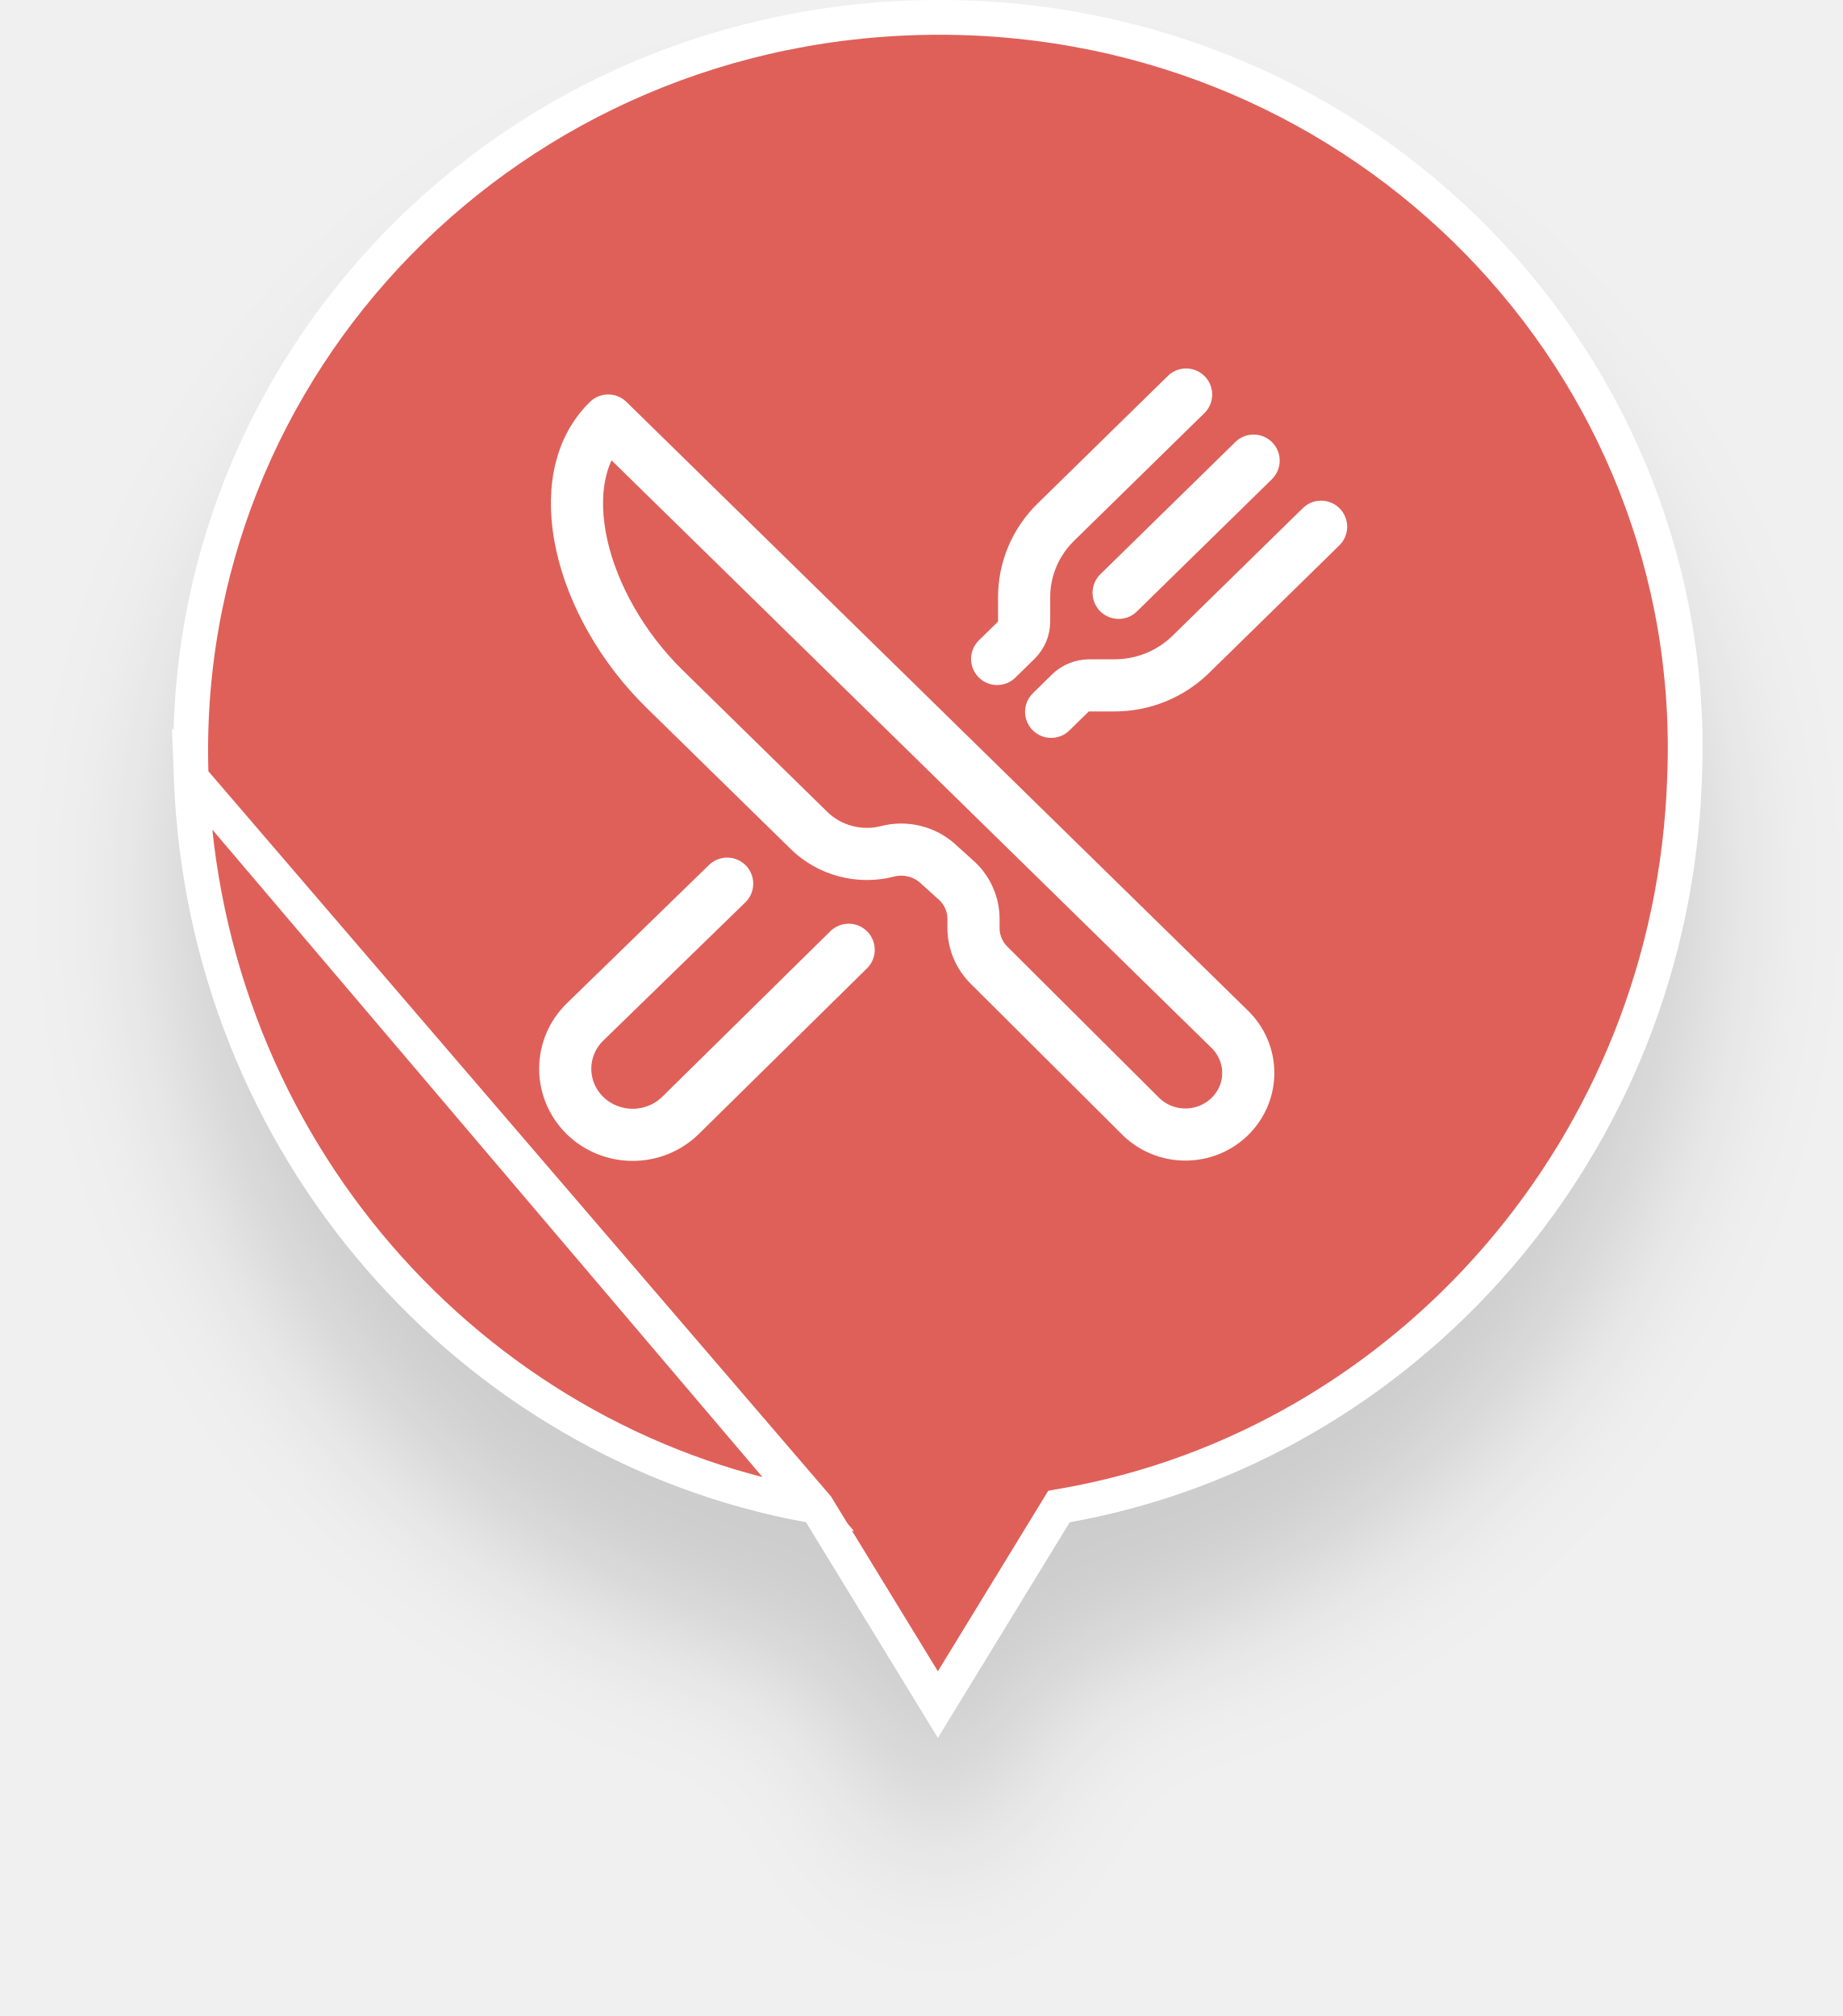
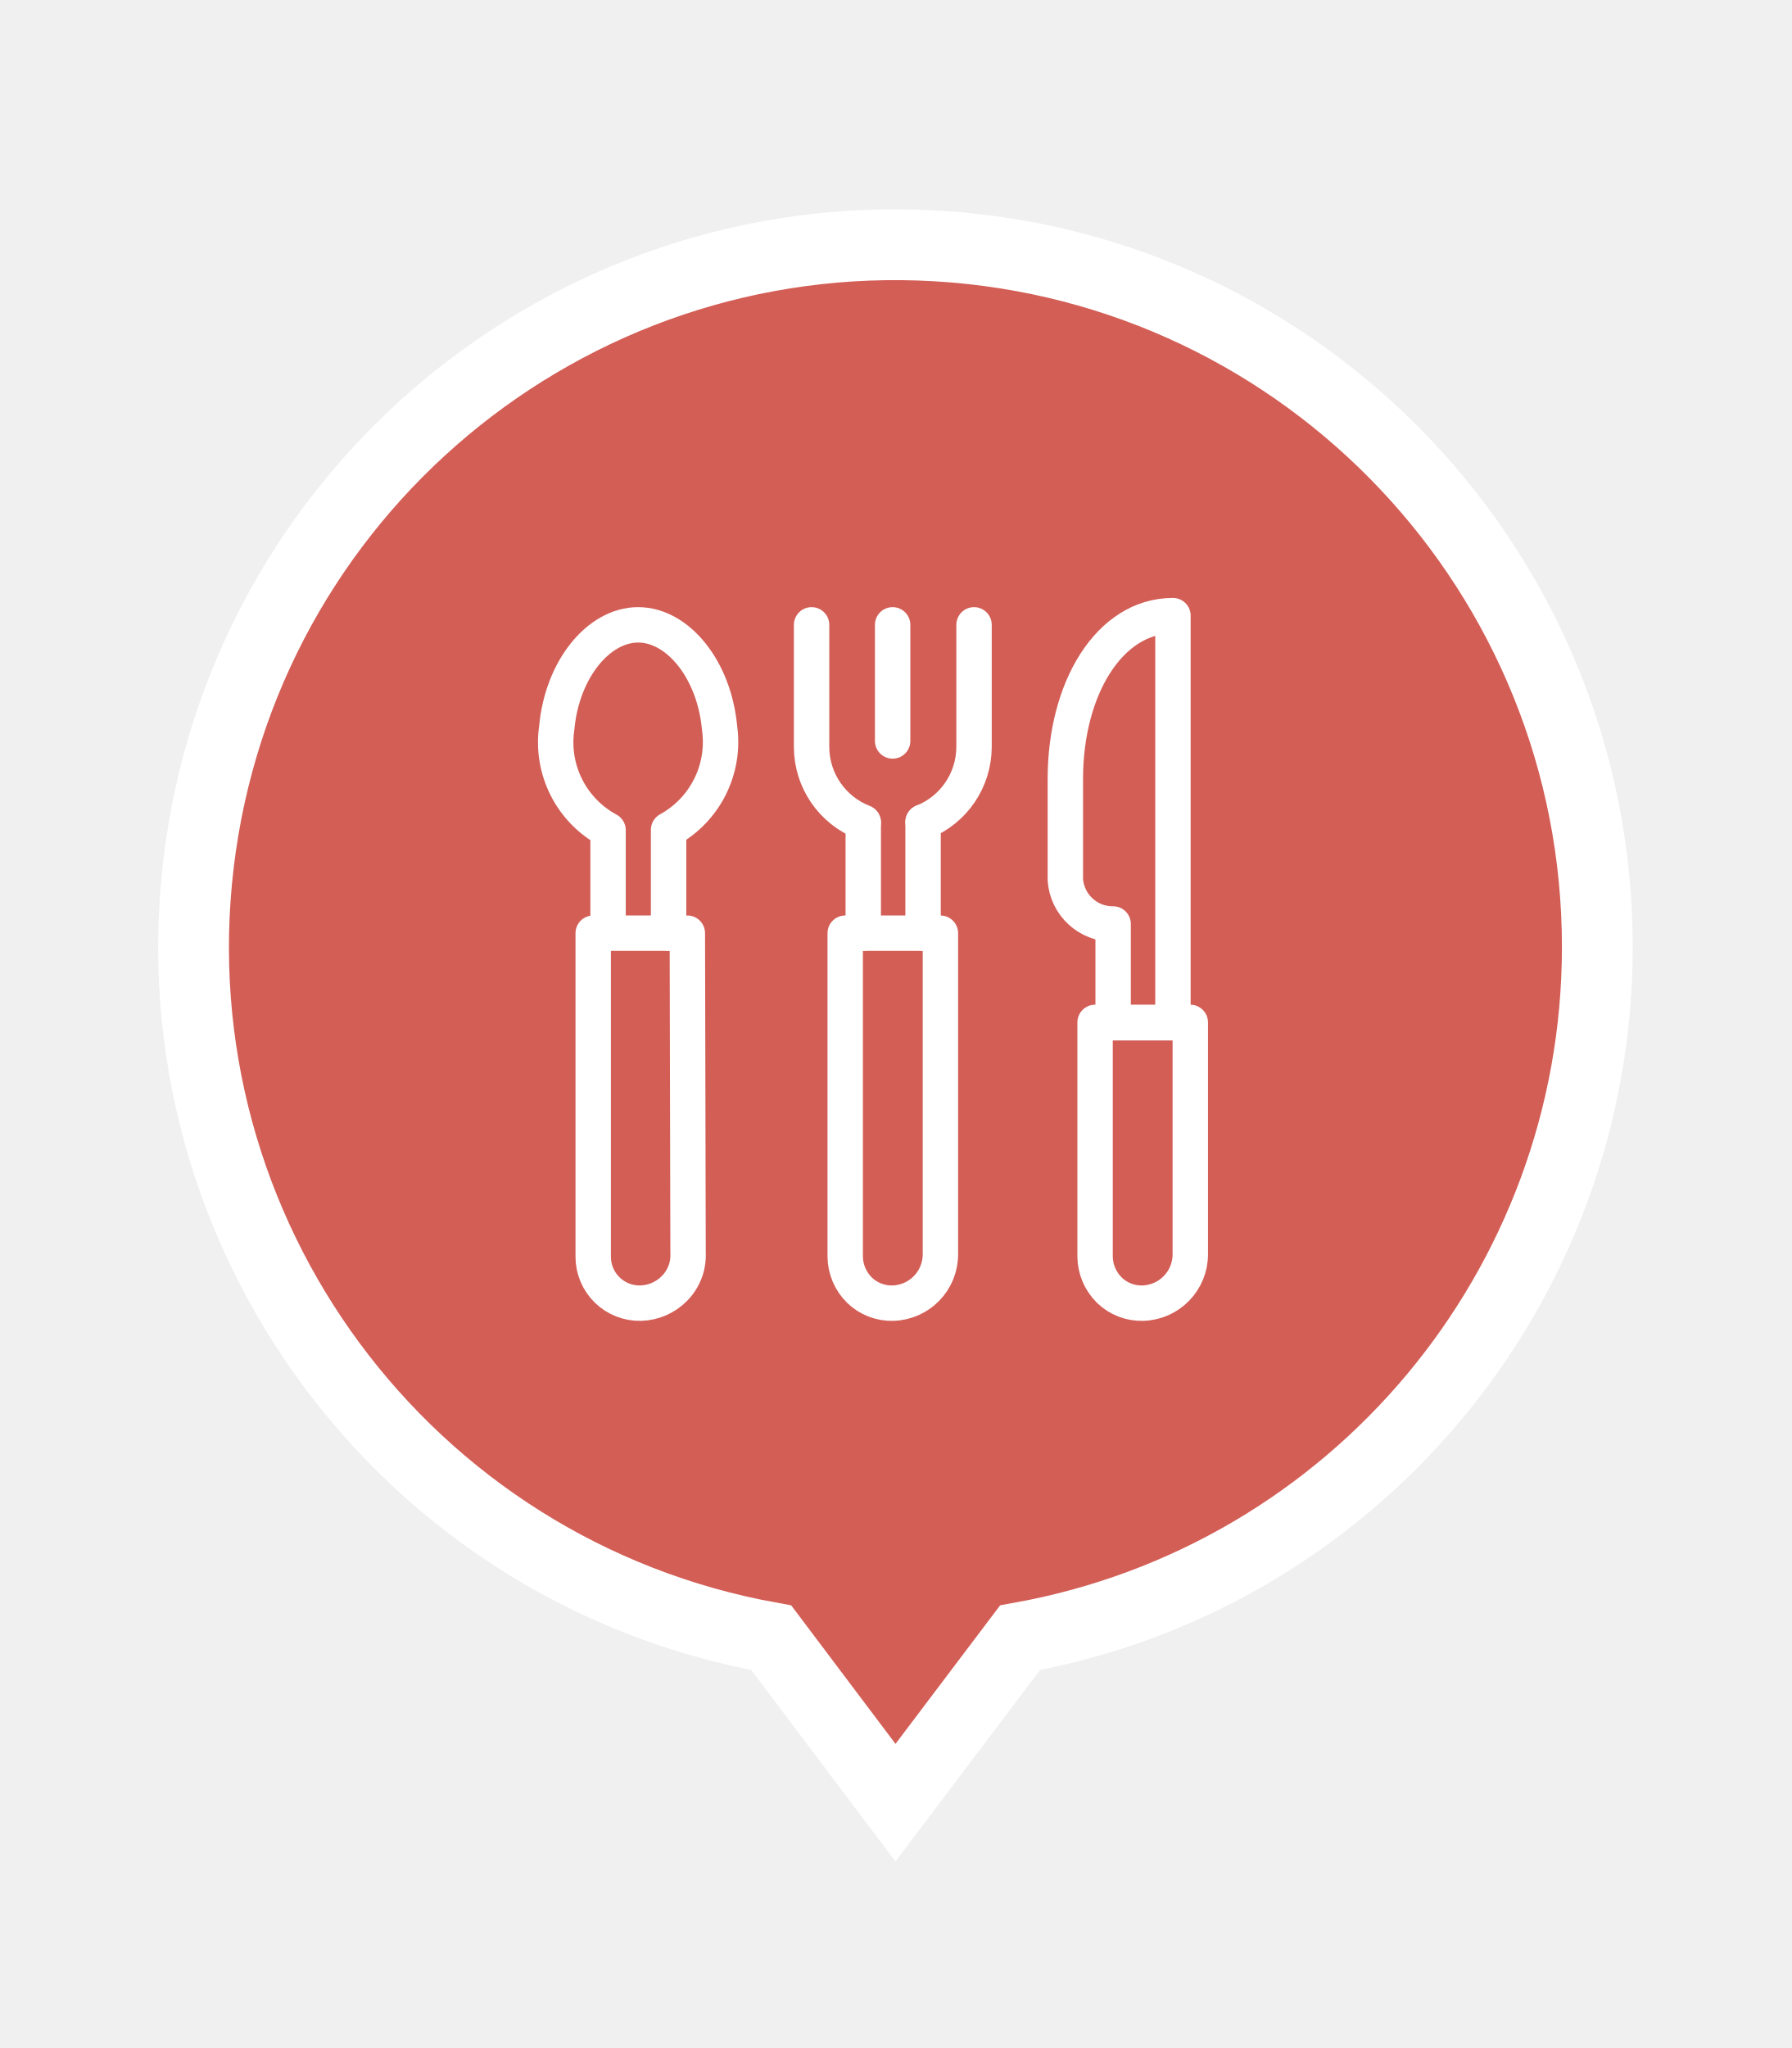
- <svg xmlns="http://www.w3.org/2000/svg" width="53" height="58" viewBox="0 0 53 58" fill="none">
-   <g filter="url(#filter0_d)">
-     <path d="M23.495 43.344L23.611 43.535L26.977 49.041L30.343 43.535L30.46 43.343L30.681 43.303C40.409 41.566 48.097 33.006 48.455 22.383L48.455 22.379C48.945 10.49 39.311 0.5 27.023 0.5C14.689 0.5 5.054 10.491 5.5 22.381L23.495 43.344ZM23.495 43.344L23.275 43.304M23.495 43.344L23.275 43.304M23.275 43.304C13.546 41.521 5.902 33.006 5.5 22.381L23.275 43.304Z" fill="#DF6059" stroke="white" />
-     <path d="M17.494 12.099L35.375 29.615C35.715 29.948 35.905 30.398 35.905 30.868C35.905 31.338 35.715 31.789 35.375 32.121V32.121C35.036 32.454 34.576 32.64 34.096 32.64C33.616 32.64 33.156 32.454 32.817 32.121L28.449 27.769C28.163 27.485 28.003 27.102 28.002 26.703V26.44C28.002 26.238 27.962 26.039 27.882 25.853C27.803 25.667 27.687 25.498 27.54 25.357L26.976 24.847C26.785 24.674 26.552 24.55 26.299 24.489C26.047 24.427 25.782 24.428 25.53 24.493V24.493C25.133 24.595 24.715 24.593 24.319 24.487C23.922 24.382 23.561 24.177 23.27 23.892L19.124 19.83C16.665 17.421 15.759 13.783 17.494 12.099Z" stroke="white" stroke-width="1.5" stroke-linejoin="round" />
-     <path d="M34.117 11.351L30.368 15.024C30.08 15.306 29.851 15.642 29.695 16.011C29.539 16.38 29.458 16.776 29.458 17.175V17.882C29.458 17.982 29.438 18.081 29.399 18.173C29.36 18.265 29.303 18.349 29.231 18.42L28.682 18.958" stroke="white" stroke-width="1.5" stroke-linecap="round" stroke-linejoin="round" />
-     <path d="M30.235 20.479L30.784 19.941C30.856 19.87 30.941 19.814 31.036 19.776C31.13 19.738 31.231 19.718 31.333 19.718H32.054C32.462 19.718 32.866 19.64 33.243 19.487C33.62 19.334 33.962 19.109 34.251 18.827L38 15.154" stroke="white" stroke-width="1.5" stroke-linecap="round" stroke-linejoin="round" />
-     <path d="M36.059 13.252L32.176 17.056" stroke="white" stroke-width="1.5" stroke-linecap="round" stroke-linejoin="round" />
-     <path d="M24.411 27.325L19.571 32.093C19.207 32.449 18.713 32.649 18.199 32.649C17.684 32.649 17.19 32.449 16.826 32.093V32.093C16.462 31.736 16.258 31.252 16.258 30.748C16.258 30.244 16.462 29.76 16.826 29.404L20.916 25.423" stroke="white" stroke-width="1.5" stroke-linecap="round" stroke-linejoin="round" />
-   </g>
+ <svg xmlns="http://www.w3.org/2000/svg" id="レイヤー_1" data-name="レイヤー 1" viewBox="0 0 50.61 57.85">
  <defs>
-     <filter id="filter0_d" x="0.985" y="0" width="52.015" height="58.188" filterUnits="userSpaceOnUse" color-interpolation-filters="sRGB">
-       <feFlood flood-opacity="0" result="BackgroundImageFix" />
-       <feColorMatrix in="SourceAlpha" type="matrix" values="0 0 0 0 0 0 0 0 0 0 0 0 0 0 0 0 0 0 127 0" />
-       <feOffset dy="4" />
-       <feGaussianBlur stdDeviation="2" />
-       <feColorMatrix type="matrix" values="0 0 0 0 0 0 0 0 0 0 0 0 0 0 0 0 0 0 0.15 0" />
-       <feBlend mode="normal" in2="BackgroundImageFix" result="effect1_dropShadow" />
-       <feBlend mode="normal" in="SourceGraphic" in2="effect1_dropShadow" result="shape" />
-     </filter>
+     <style>.cls-1{fill:#d35e56;stroke-miterlimit:10;stroke-width:2px;}.cls-1,.cls-2,.cls-3{stroke:#fff;}.cls-2,.cls-3{fill:none;stroke-linejoin:round;}.cls-2{stroke-linecap:round;}</style>
  </defs>
+   <path class="cls-1" d="M45.13,26.75A19.83,19.83,0,1,0,21.79,46.26l3.51,4.66,3.52-4.66A19.82,19.82,0,0,0,45.13,26.75Z" />
+   <path class="cls-2" d="M17.18,26.36V23.45a2.82,2.82,0,0,1-1.45-2.89c.15-1.65,1.18-2.91,2.3-2.91s2.15,1.26,2.3,2.91a2.83,2.83,0,0,1-1.44,2.88v2.92" />
+   <path class="cls-3" d="M19.42,26.36H16.76V35.5a1.31,1.31,0,0,0,1.35,1.31,1.39,1.39,0,0,0,.95-.42,1.33,1.33,0,0,0,.38-1Z" />
+   <path class="cls-3" d="M23.88,26.36V35.5a1.35,1.35,0,0,0,.4.94,1.3,1.3,0,0,0,.95.37,1.38,1.38,0,0,0,1.34-1.38l0-9.07Z" />
+   <path class="cls-2" d="M26.08,23.22v3.14" />
+   <path class="cls-2" d="M24.39,26.36V23.24" />
+   <line class="cls-2" x1="25.22" y1="17.65" x2="25.22" y2="20.93" />
+   <path class="cls-2" d="M22.93,17.65V21.1a2.29,2.29,0,0,0,1.46,2.13" />
+   <path class="cls-2" d="M26.08,23.22a2.29,2.29,0,0,0,1.44-2.12V17.65" />
+   <path class="cls-3" d="M30.94,28.88V35.5a1.35,1.35,0,0,0,.4.94,1.3,1.3,0,0,0,.95.37,1.38,1.38,0,0,0,1.34-1.38l0-6.55Z" />
+   <path class="cls-3" d="M33.14,17.39v11.5H31.45V26.1a1.34,1.34,0,0,1-1.35-1.25V22C30.1,19.45,31.34,17.39,33.14,17.39Z" />
</svg>
